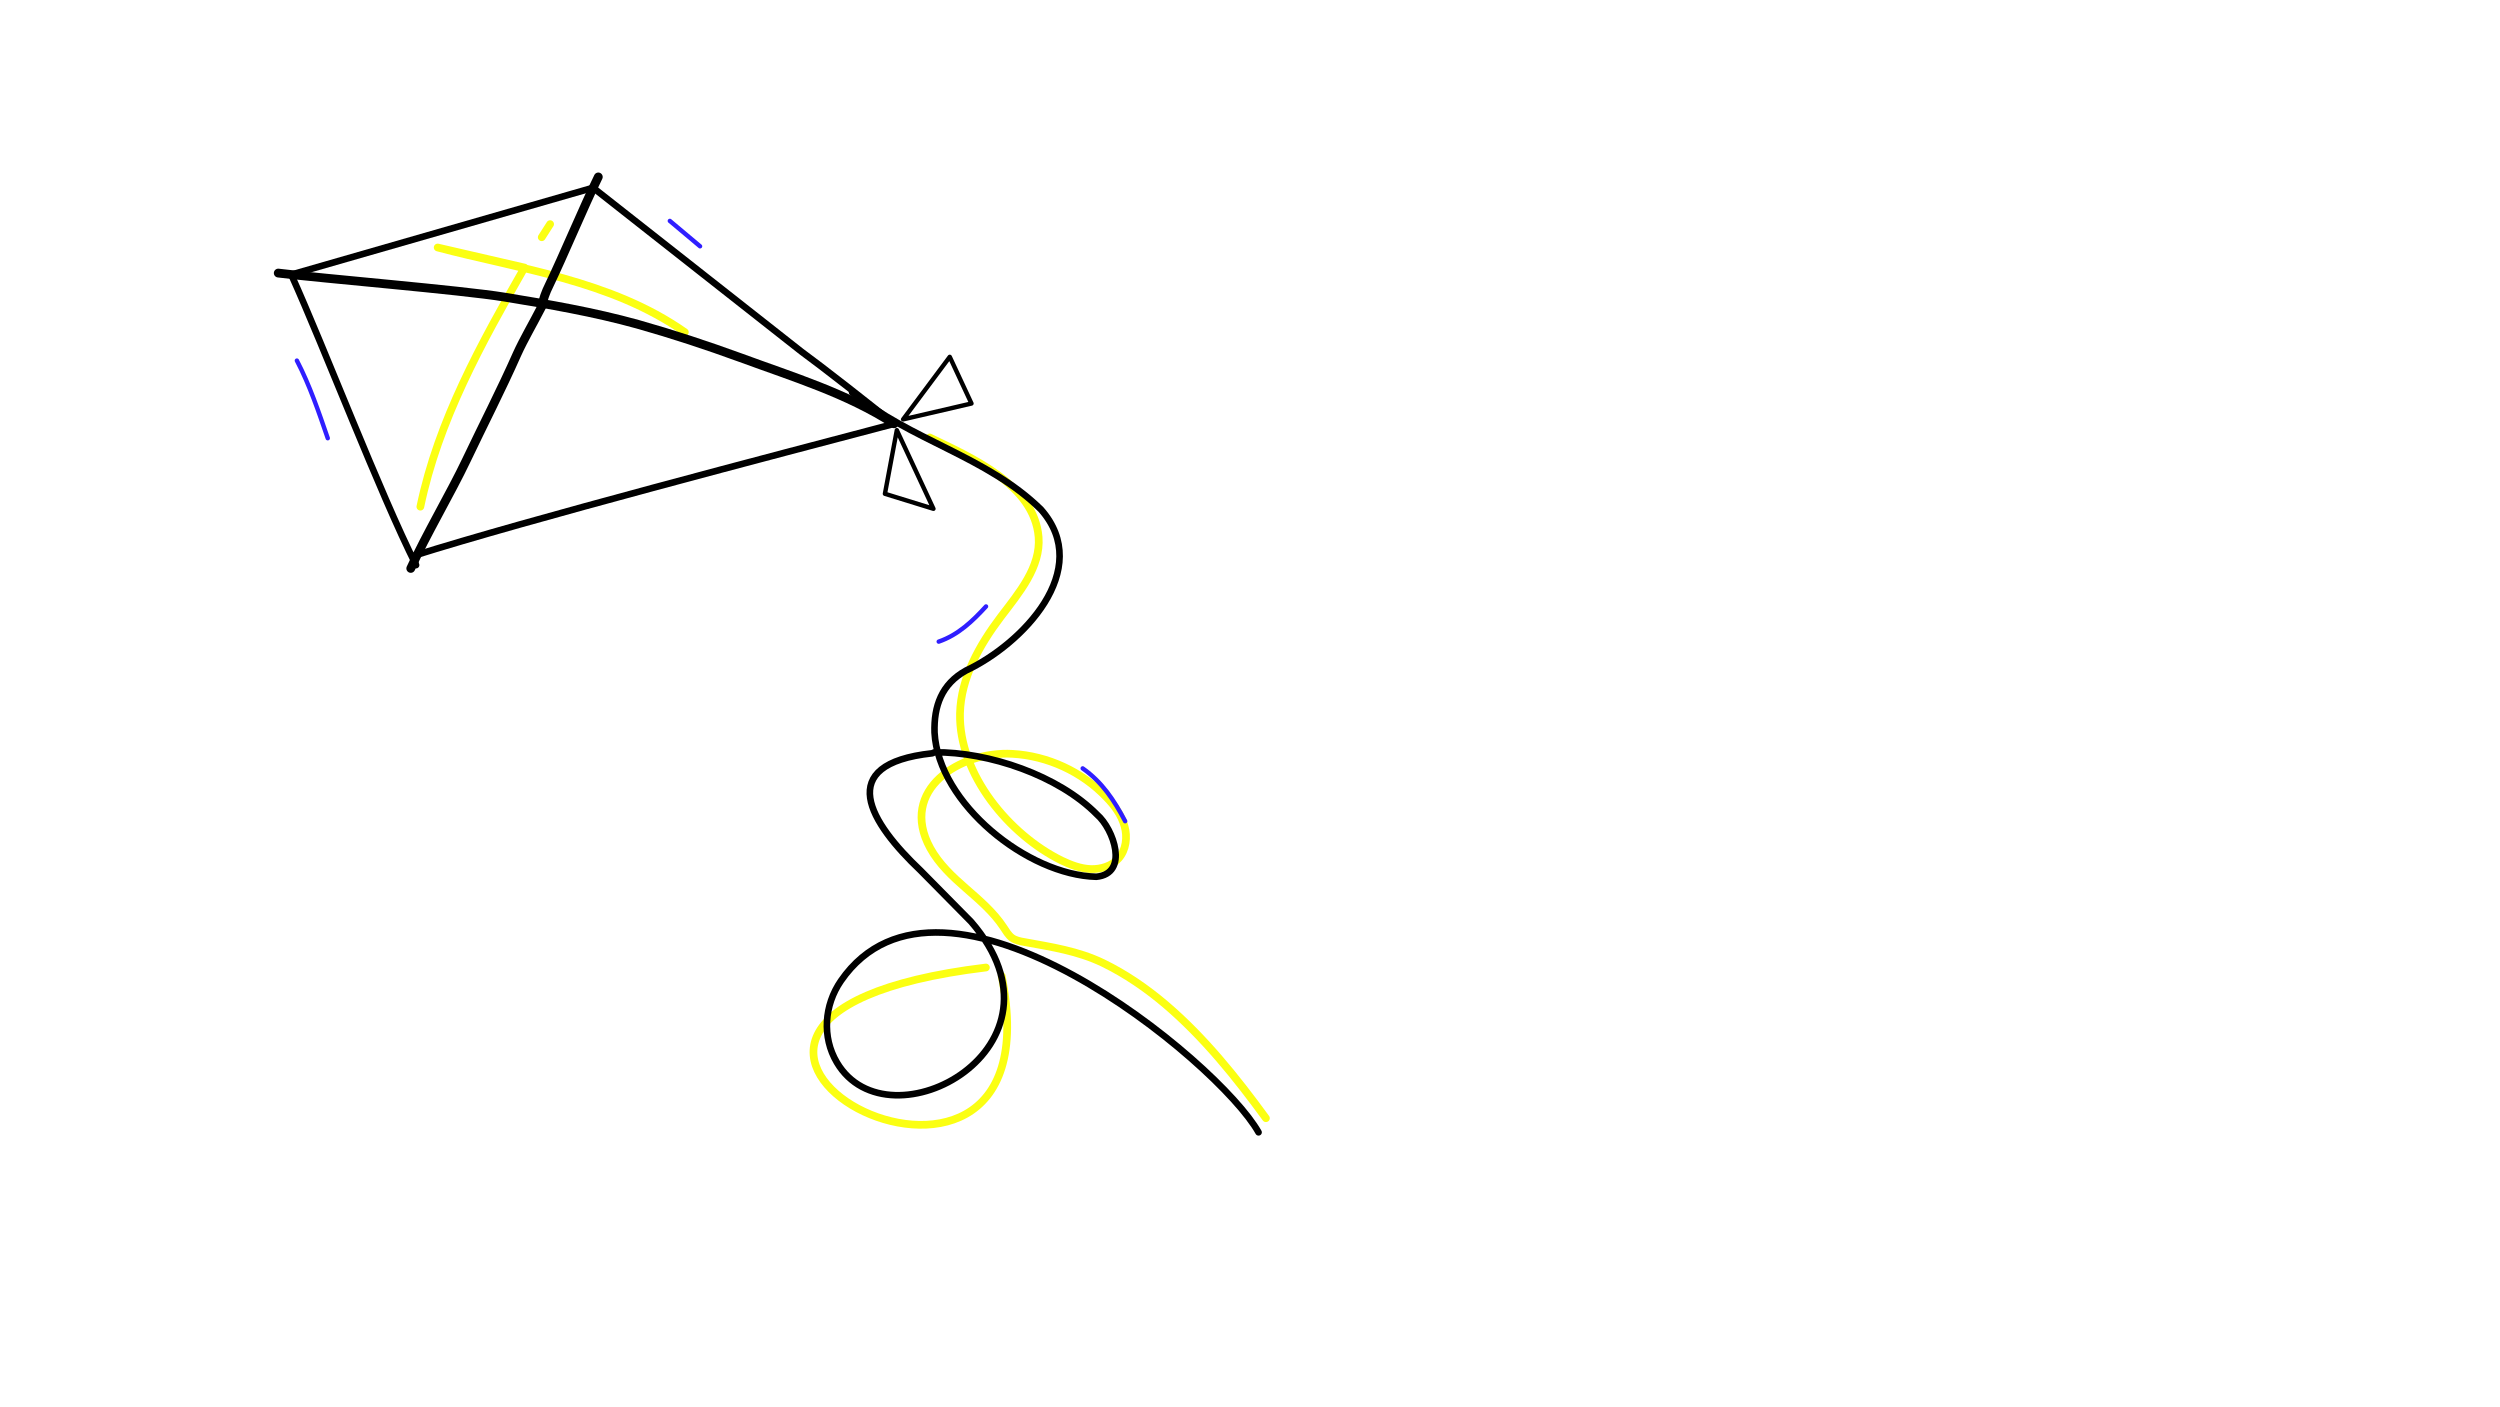
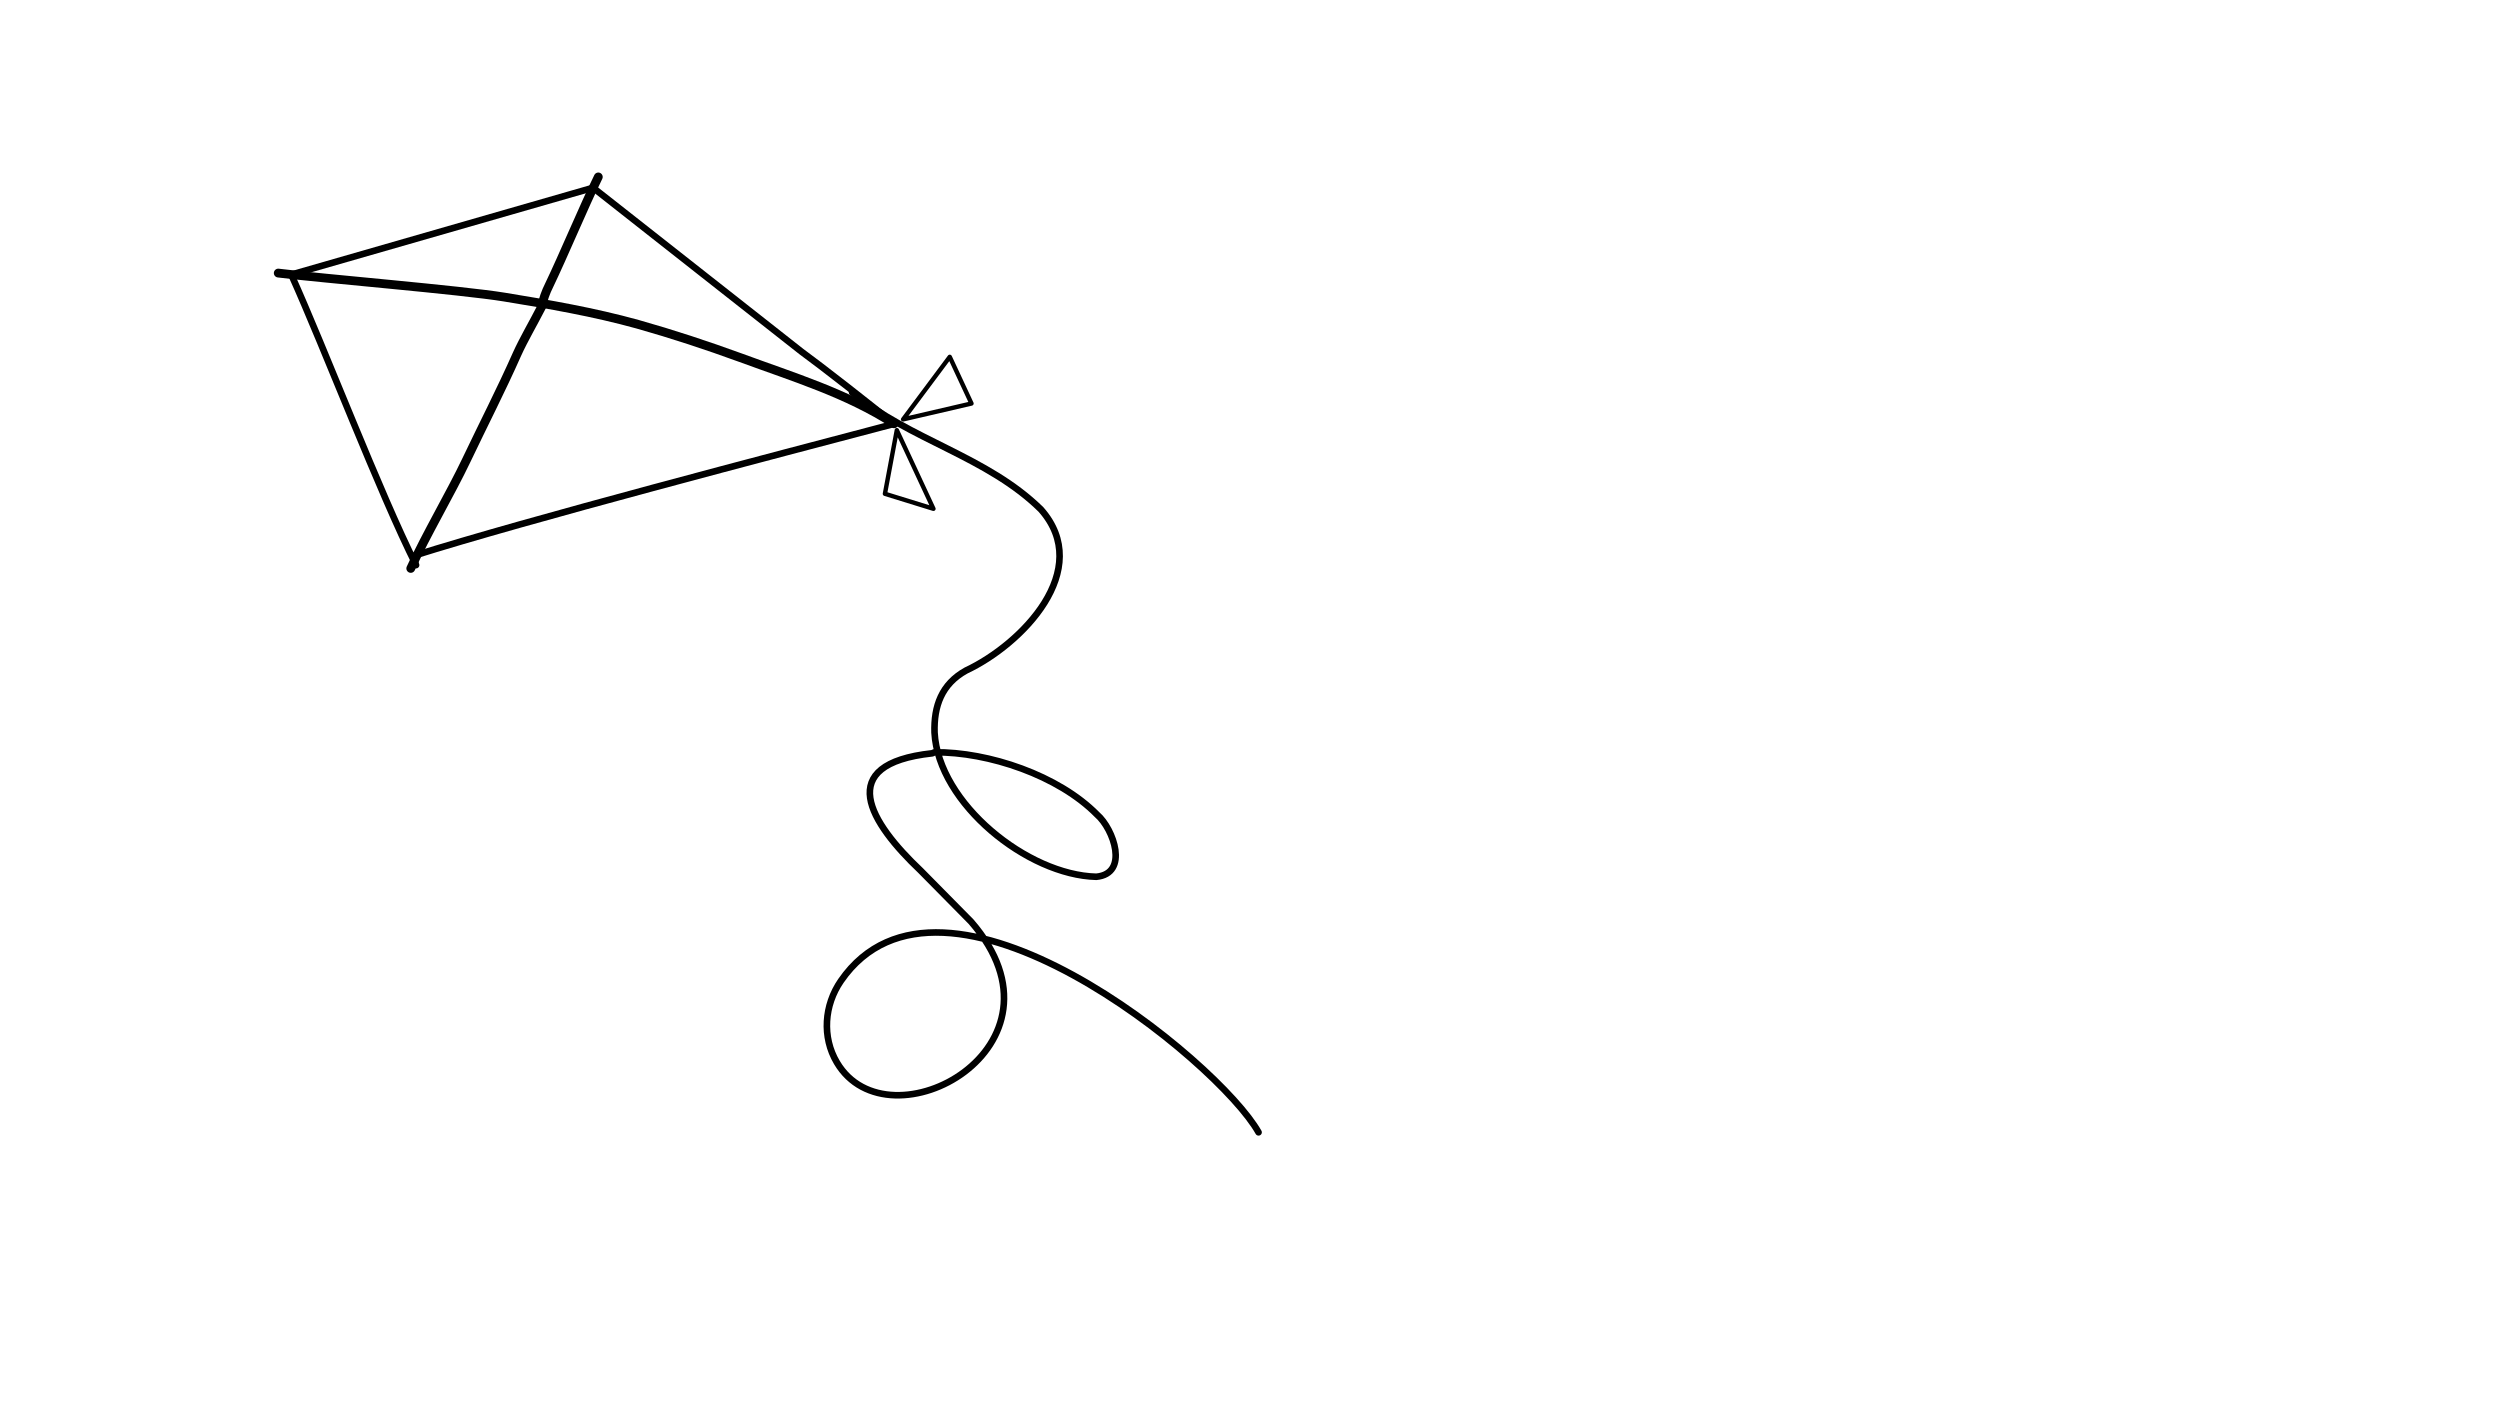
- <svg xmlns="http://www.w3.org/2000/svg" version="1.1" id="kite" x="0px" y="0px" viewBox="0 0 2267.7 1275.6" style="enable-background:new 0 0 2267.7 1275.6;" xml:space="preserve">
+ <svg xmlns="http://www.w3.org/2000/svg" version="1.1" id="kite" class="kite" x="0px" y="0px" viewBox="0 0 2267.7 1275.6" style="enable-background:new 0 0 2267.7 1275.6;" xml:space="preserve">
  <style type="text/css">
	.st0{fill:none;stroke:#FBFF12;stroke-width:7;stroke-linecap:round;stroke-linejoin:round;stroke-miterlimit:10;}
	.st1{fill:none;stroke:#2F1EFF;stroke-width:4;stroke-linecap:round;stroke-linejoin:round;stroke-miterlimit:10;}
	.st2{fill:none;stroke:#000000;stroke-width:8;stroke-linecap:round;stroke-linejoin:round;stroke-miterlimit:10;}
	.st3{fill:none;stroke:#000000;stroke-width:4;stroke-linecap:round;stroke-linejoin:round;stroke-miterlimit:10;}
	.st4{fill:none;stroke:#000000;stroke-width:6;stroke-linecap:round;stroke-linejoin:round;stroke-miterlimit:10;}
</style>
-   <path id="YELLOW_BOTTOM_BOTTOM" class="st0" d="M894.3,877.6c-386.2,46.8,71.5,291.7,14.3,7.7" />
-   <path id="YELLOW_BOTTOM_TOP" class="st0" d="M843.3,396.8c36.9,17.9,94.9,42.6,98.8,90.4c2.1,27.1-17.7,50.5-34.3,72.3  c-19.5,25.8-36.2,55.5-37,87.6c-1.2,55.2,44.6,110.1,92.2,133.5c8.3,4,17.3,7.4,26.5,7.7c9.2,0.3,19-2.7,25.1-9.6  c6.9-7.7,8.3-19.6,5.4-29.4c-2.8-10.1-9.2-18.8-16.5-26.2c-22-23.1-53.2-37.5-85.1-39.3c-47.3-2.8-103.6,32.5-74.6,85.5  c7.9,14.4,20.2,25.9,32.5,36.6c12.5,10.9,25.1,21.7,34.1,35.4c2.2,3.3,4.2,6.9,7.5,9.4c3.2,2.3,7.5,3.2,11.3,3.8  c25,4.6,48.3,8,71.3,19c20.6,10,39.6,23.1,57,37.9c34.9,29.8,63.8,65.9,90.8,102.9" />
-   <path id="YELLOW_INSIDE_THE_KITE" class="st0" d="M621.2,301.3C553.9,254,468.9,243.7,397,224.5l78.8,18.2  c-39.2,68.8-78.1,138.4-94.5,216.9" />
-   <path id="YELLOW_DOT" class="st0" d="M499,203.3c-2.4,4-5.2,7.9-7.6,11.9" />
-   <path id="BLUE_BOTTOM" class="st1" d="M894.4,550.1c-12.2,13.3-25.2,25.8-42.9,31.9" />
-   <path id="BLUE_BOTTOMX2" class="st1" d="M982.1,697c17.7,12.5,28.5,28.9,38.5,47.9" />
-   <path id="BLUE_LEFT" class="st1" d="M269.3,327.1c11.7,22.5,19.8,46.6,28,70.4" />
-   <path id="BLUE_RIGHT" class="st1" d="M607.6,200.4c9.1,7.7,18.3,15.3,27.4,23" />
-   <path id="KITE_INSIDE_2" class="st2" d="M252.4,247.7c39.2,4.9,166.2,15.4,205.2,21.8c40.5,6.6,81,13.6,120.7,24.6  c31.6,8.9,62.8,19.2,93.8,30.5c47.2,17.4,95.7,32,138.9,59.8" />
-   <path id="KITE_INSIDE" class="st2" d="M542.7,160.5c-12.8,26.2-32,72.1-44.6,98.3c-3.1,6.2-5.4,12.5-6.7,19.3l0,0  c-8,15.6-16.4,29.8-22.4,43.1c-14.4,32.5-30.7,64.1-46,96.3c-14.1,29.7-36.9,68.2-50.4,98.1" />
-   <polygon id="RIBBON_LEFT" class="st3" points="813.5,390.2 802.7,447.9 846.7,461.5 " />
-   <polygon id="RIBBON_RIGHT" class="st3" points="819.2,380.4 861.5,323.7 881.2,366 " />
-   <path id="TAIL" class="st4" d="M1141.6,1027.1c-35.8-64.1-286.9-270.6-378.8-137.4c-15.2,22.1-17.3,51-3.7,74  c47,79.9,220.5-14,121.7-127.7L835,789.6c-45.7-43.3-79.5-96.5,10.6-106.3l2-0.9c49.1-0.5,112.6,21,147.5,56.5  c15.1,13,29.3,53.6-0.7,56.4c-62.2-1.5-143.2-66.4-146.7-130.8c-0.7-24,6.4-44,28.6-56.3c50.7-23.8,116.3-91.3,67.9-146.1  c-48.9-48.1-118.9-62.9-171.3-106.2" />
-   <path id="outline_2_" class="st4" d="M810.9,384.5c-15-12.8-68.1-54.1-84-65.6L538,170.3l-273.8,78.8  c30.4,67.4,80.1,197.6,113.2,263.5l-2.7-8.3C478.9,471.4,705.5,412.3,810.9,384.5" />
+   <path id="KITE_INSIDE_2" class="path st2 svg-elem-1" d="M252.4,247.7c39.2,4.9,166.2,15.4,205.2,21.8c40.5,6.6,81,13.6,120.7,24.6  c31.6,8.9,62.8,19.2,93.8,30.5c47.2,17.4,95.7,32,138.9,59.8" />
+   <path id="KITE_INSIDE" class="path st2 svg-elem-2" d="M542.7,160.5c-12.8,26.2-32,72.1-44.6,98.3c-3.1,6.2-5.4,12.5-6.7,19.3l0,0  c-8,15.6-16.4,29.8-22.4,43.1c-14.4,32.5-30.7,64.1-46,96.3c-14.1,29.7-36.9,68.2-50.4,98.1" />
+   <polygon id="RIBBON_LEFT" class="path st3 svg-elem-3" points="813.5,390.2 802.7,447.9 846.7,461.5 " />
+   <polygon id="RIBBON_RIGHT" class="path st3 svg-elem-4" points="819.2,380.4 861.5,323.7 881.2,366 " />
+   <path id="TAIL" class="path st4 svg-elem-5" d="M1141.6,1027.1c-35.8-64.1-286.9-270.6-378.8-137.4c-15.2,22.1-17.3,51-3.7,74  c47,79.9,220.5-14,121.7-127.7L835,789.6c-45.7-43.3-79.5-96.5,10.6-106.3l2-0.9c49.1-0.5,112.6,21,147.5,56.5  c15.1,13,29.3,53.6-0.7,56.4c-62.2-1.5-143.2-66.4-146.7-130.8c-0.7-24,6.4-44,28.6-56.3c50.7-23.8,116.3-91.3,67.9-146.1  c-48.9-48.1-118.9-62.9-171.3-106.2" />
+   <path id="outline" class="st4" d="M810.9,384.5c-15-12.8-68.1-54.1-84-65.6L538,170.3l-273.8,78.8  c30.4,67.4,80.1,197.6,113.2,263.5l-2.7-8.3C478.9,471.4,705.5,412.3,810.9,384.5" />
</svg>
